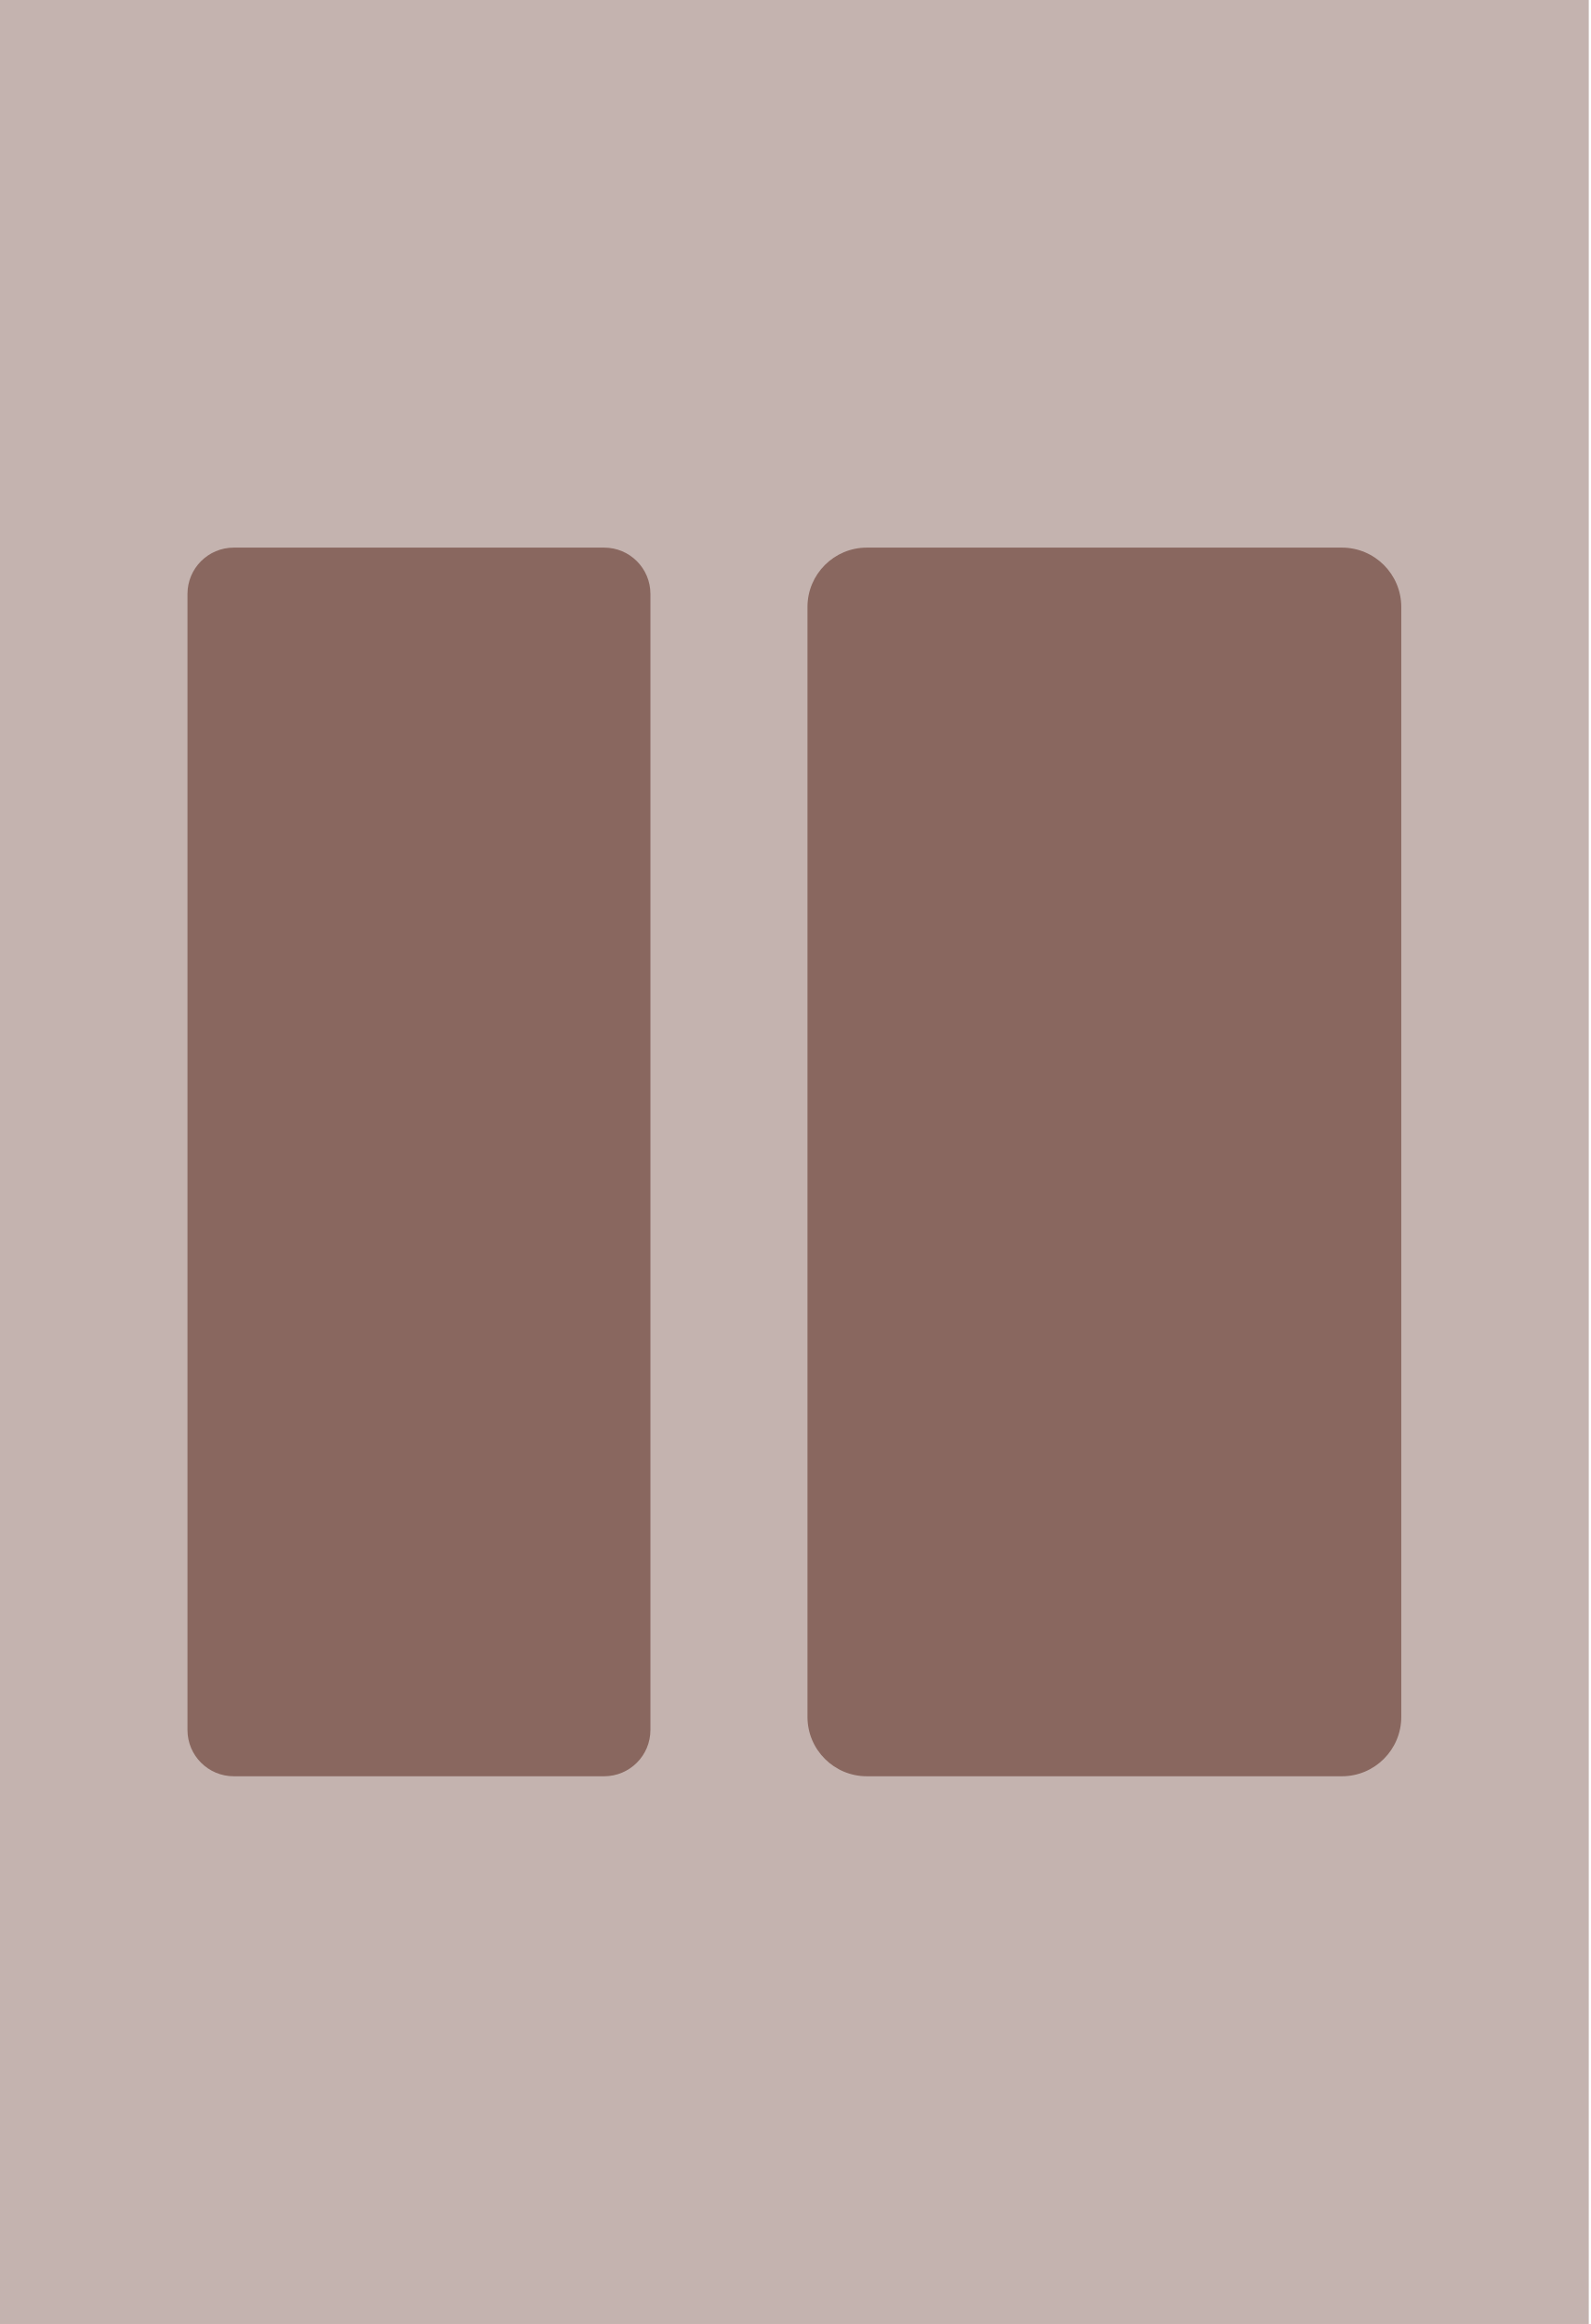
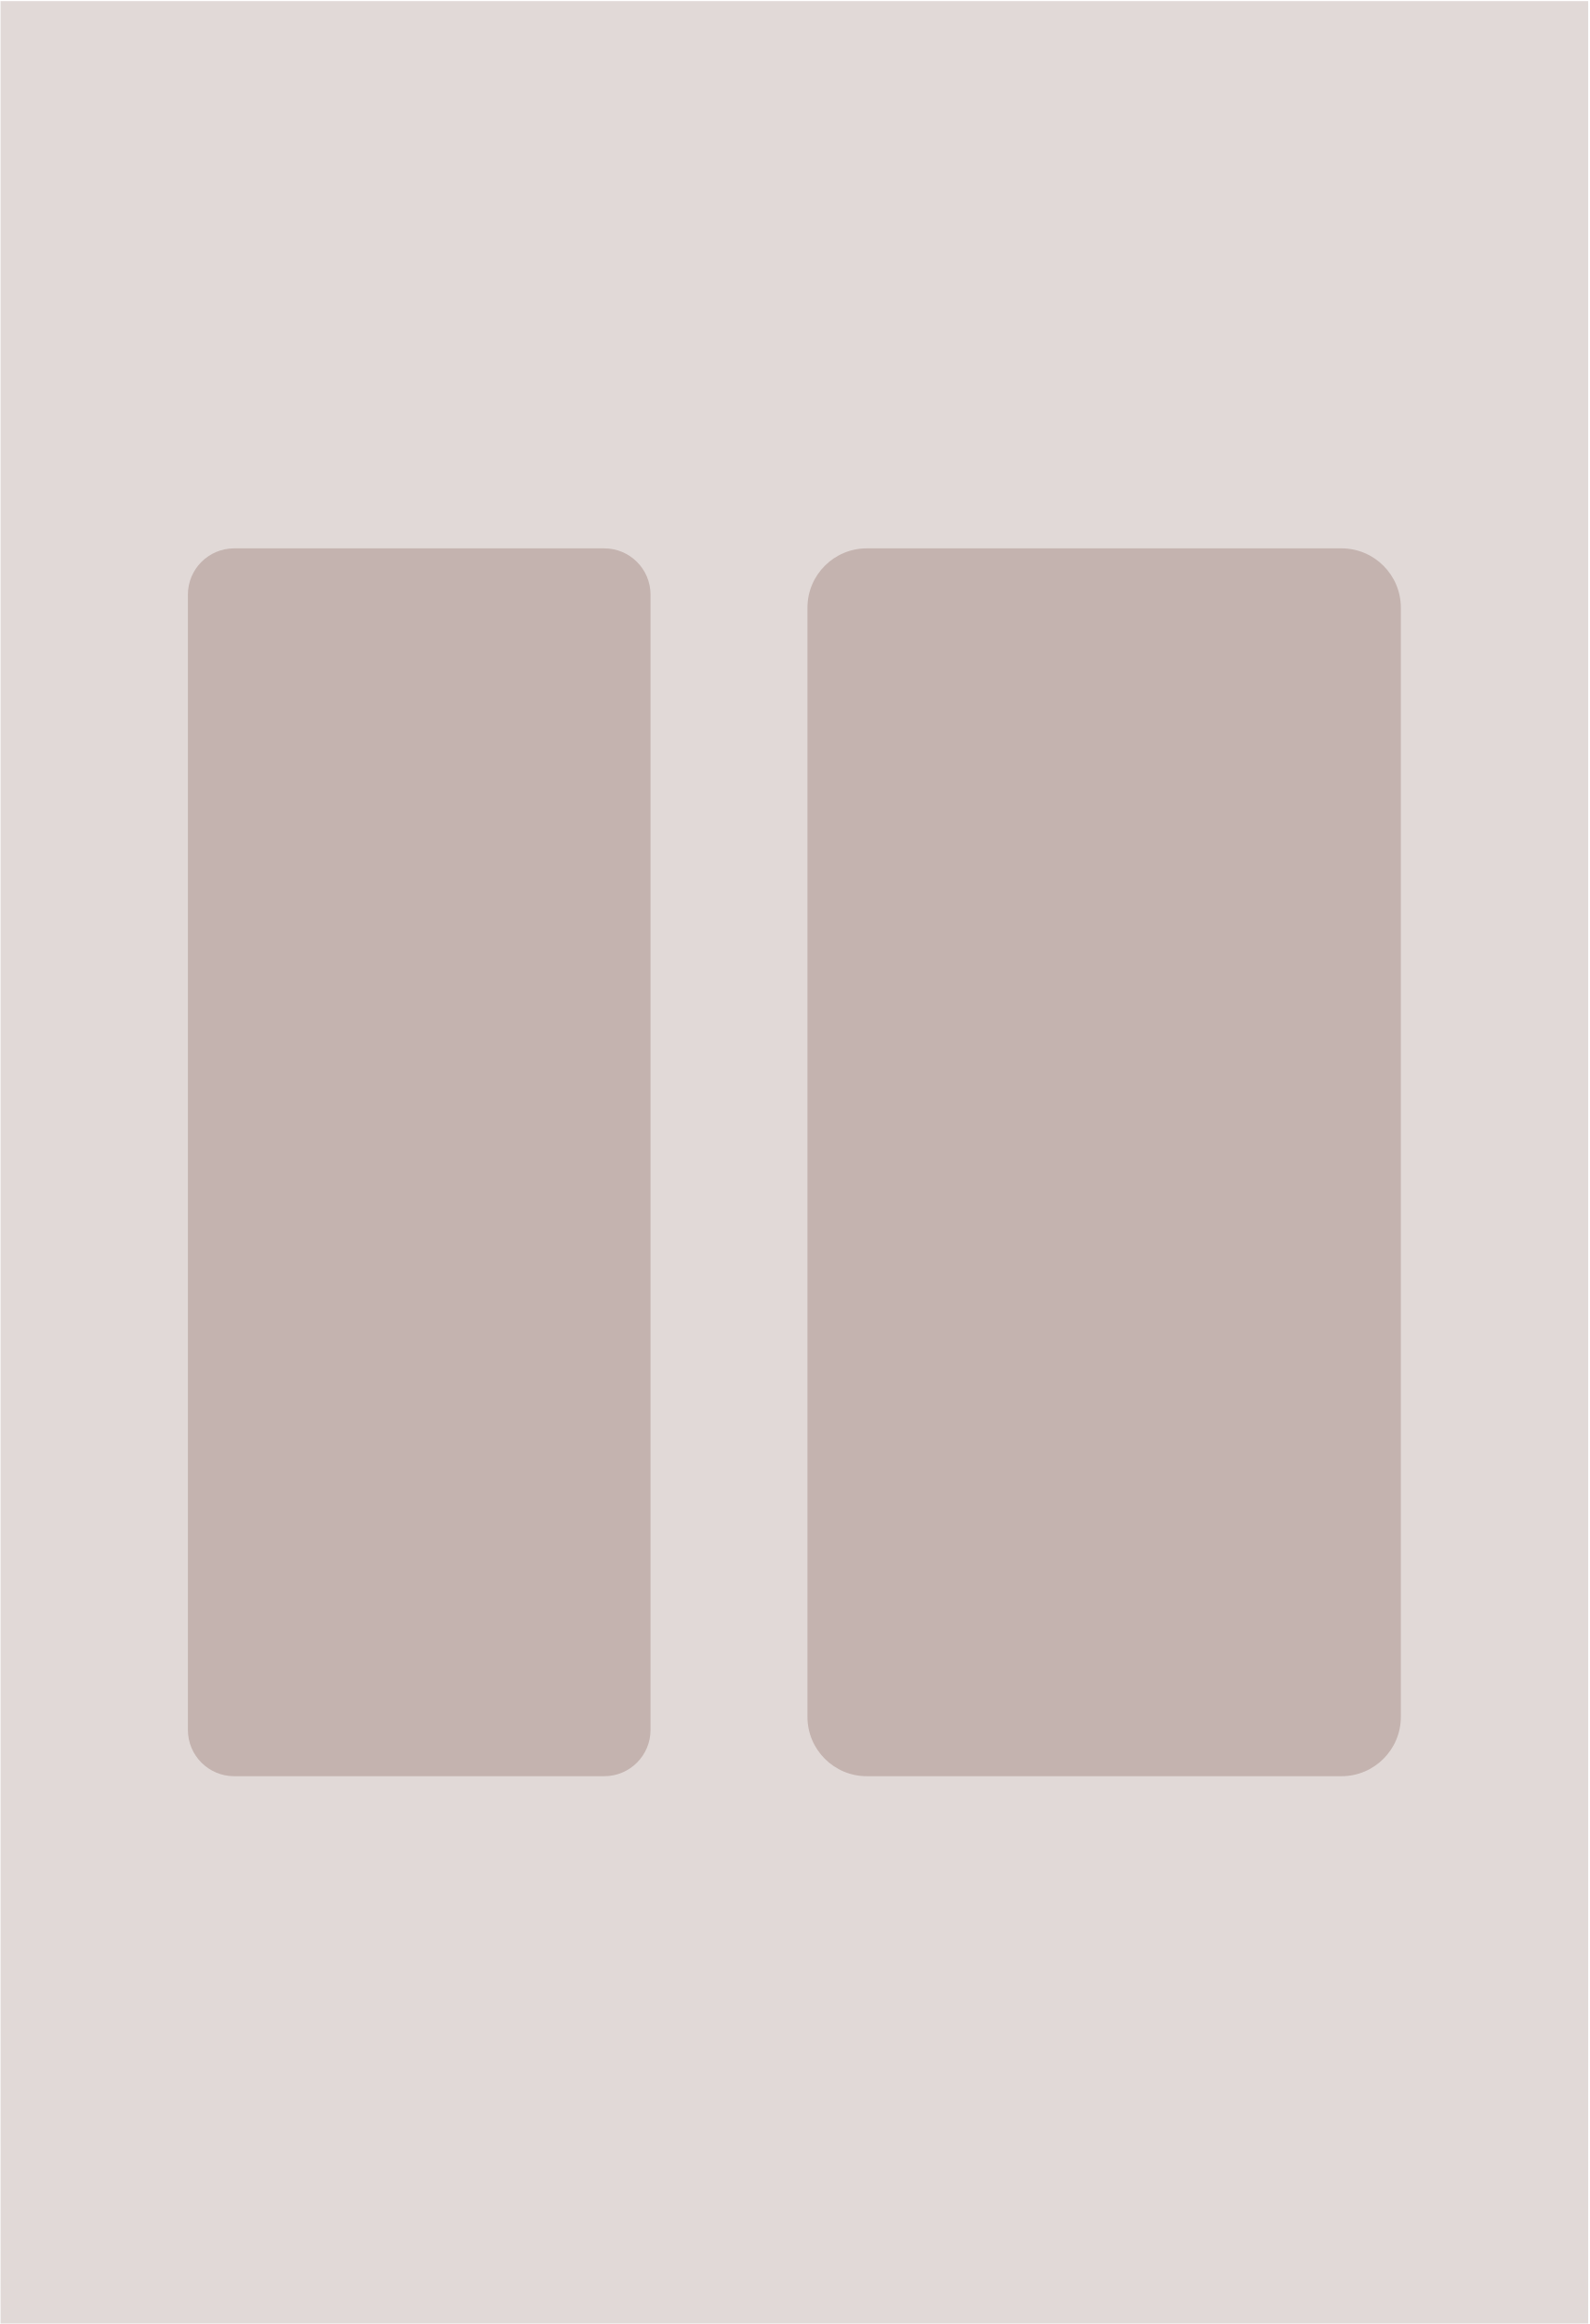
- <svg xmlns="http://www.w3.org/2000/svg" width="100%" height="100%" viewBox="0 0 1033 1510" version="1.1" xml:space="preserve" style="fill-rule:evenodd;clip-rule:evenodd;stroke-linejoin:round;stroke-miterlimit:2;">
-   <g transform="matrix(1,0,0,1,-1849.36,-3403.72)">
+ <svg xmlns="http://www.w3.org/2000/svg" width="100%" height="100%" viewBox="0 0 1033 1511" version="1.1" xml:space="preserve" style="fill-rule:evenodd;clip-rule:evenodd;stroke-linejoin:round;stroke-miterlimit:2;">
+   <g transform="matrix(1,0,0,1,-1849,-3403)">
    <g id="template_poddle" transform="matrix(1,0,0,1,-3306.55,-1576.28)">
-       <rect x="5155.9" y="4980" width="1032" height="1509.99" style="fill:rgb(196,179,175);" />
+       <rect x="5155.9" y="4980" width="1032" height="1509.99" style="fill:rgb(225,217,215);" />
      <g transform="matrix(-0.595431,7.29193e-17,-9.8332e-17,-0.802942,5674.82,10344.6)">
-         <path d="M666.962,5281.27L666.962,6200.6C666.962,6221.27 644.332,6238.05 616.459,6238.05L212.434,6238.05C184.56,6238.05 161.931,6221.27 161.931,6200.6L161.931,5281.27C161.931,5260.6 184.56,5243.82 212.434,5243.82L616.459,5243.82C644.332,5243.82 666.962,5260.6 666.962,5281.27Z" style="fill:rgb(137,103,95);" />
+         <path d="M666.962,5281.27L666.962,6200.6C666.962,6221.27 644.332,6238.05 616.459,6238.05L212.434,6238.05C184.56,6238.05 161.931,6221.27 161.931,6200.6L161.931,5281.27C161.931,5260.6 184.56,5243.82 212.434,5243.82L616.459,5243.82C644.332,5243.82 666.962,5260.6 666.962,5281.27Z" style="fill:rgb(196,179,175);" />
      </g>
      <g transform="matrix(-0.763737,9.35309e-17,-9.8332e-17,-0.802942,6189.79,10344.6)">
-         <path d="M666.962,5291.86L666.962,6190.01C666.962,6216.52 644.332,6238.05 616.459,6238.05L212.434,6238.05C184.56,6238.05 161.931,6216.52 161.931,6190.01L161.931,5291.86C161.931,5265.35 184.56,5243.82 212.434,5243.82L616.459,5243.82C644.332,5243.82 666.962,5265.35 666.962,5291.86Z" style="fill:rgb(137,103,95);" />
+         <path d="M666.962,5291.86L666.962,6190.01C666.962,6216.52 644.332,6238.05 616.459,6238.05L212.434,6238.05C184.56,6238.05 161.931,6216.52 161.931,6190.01L161.931,5291.86C161.931,5265.35 184.56,5243.82 212.434,5243.82L616.459,5243.82C644.332,5243.82 666.962,5265.35 666.962,5291.86Z" style="fill:rgb(196,179,175);" />
      </g>
    </g>
-     <g id="ILUSTRAÇÃO">
-         </g>
-     <g id="LOGO">
-         </g>
  </g>
</svg>
